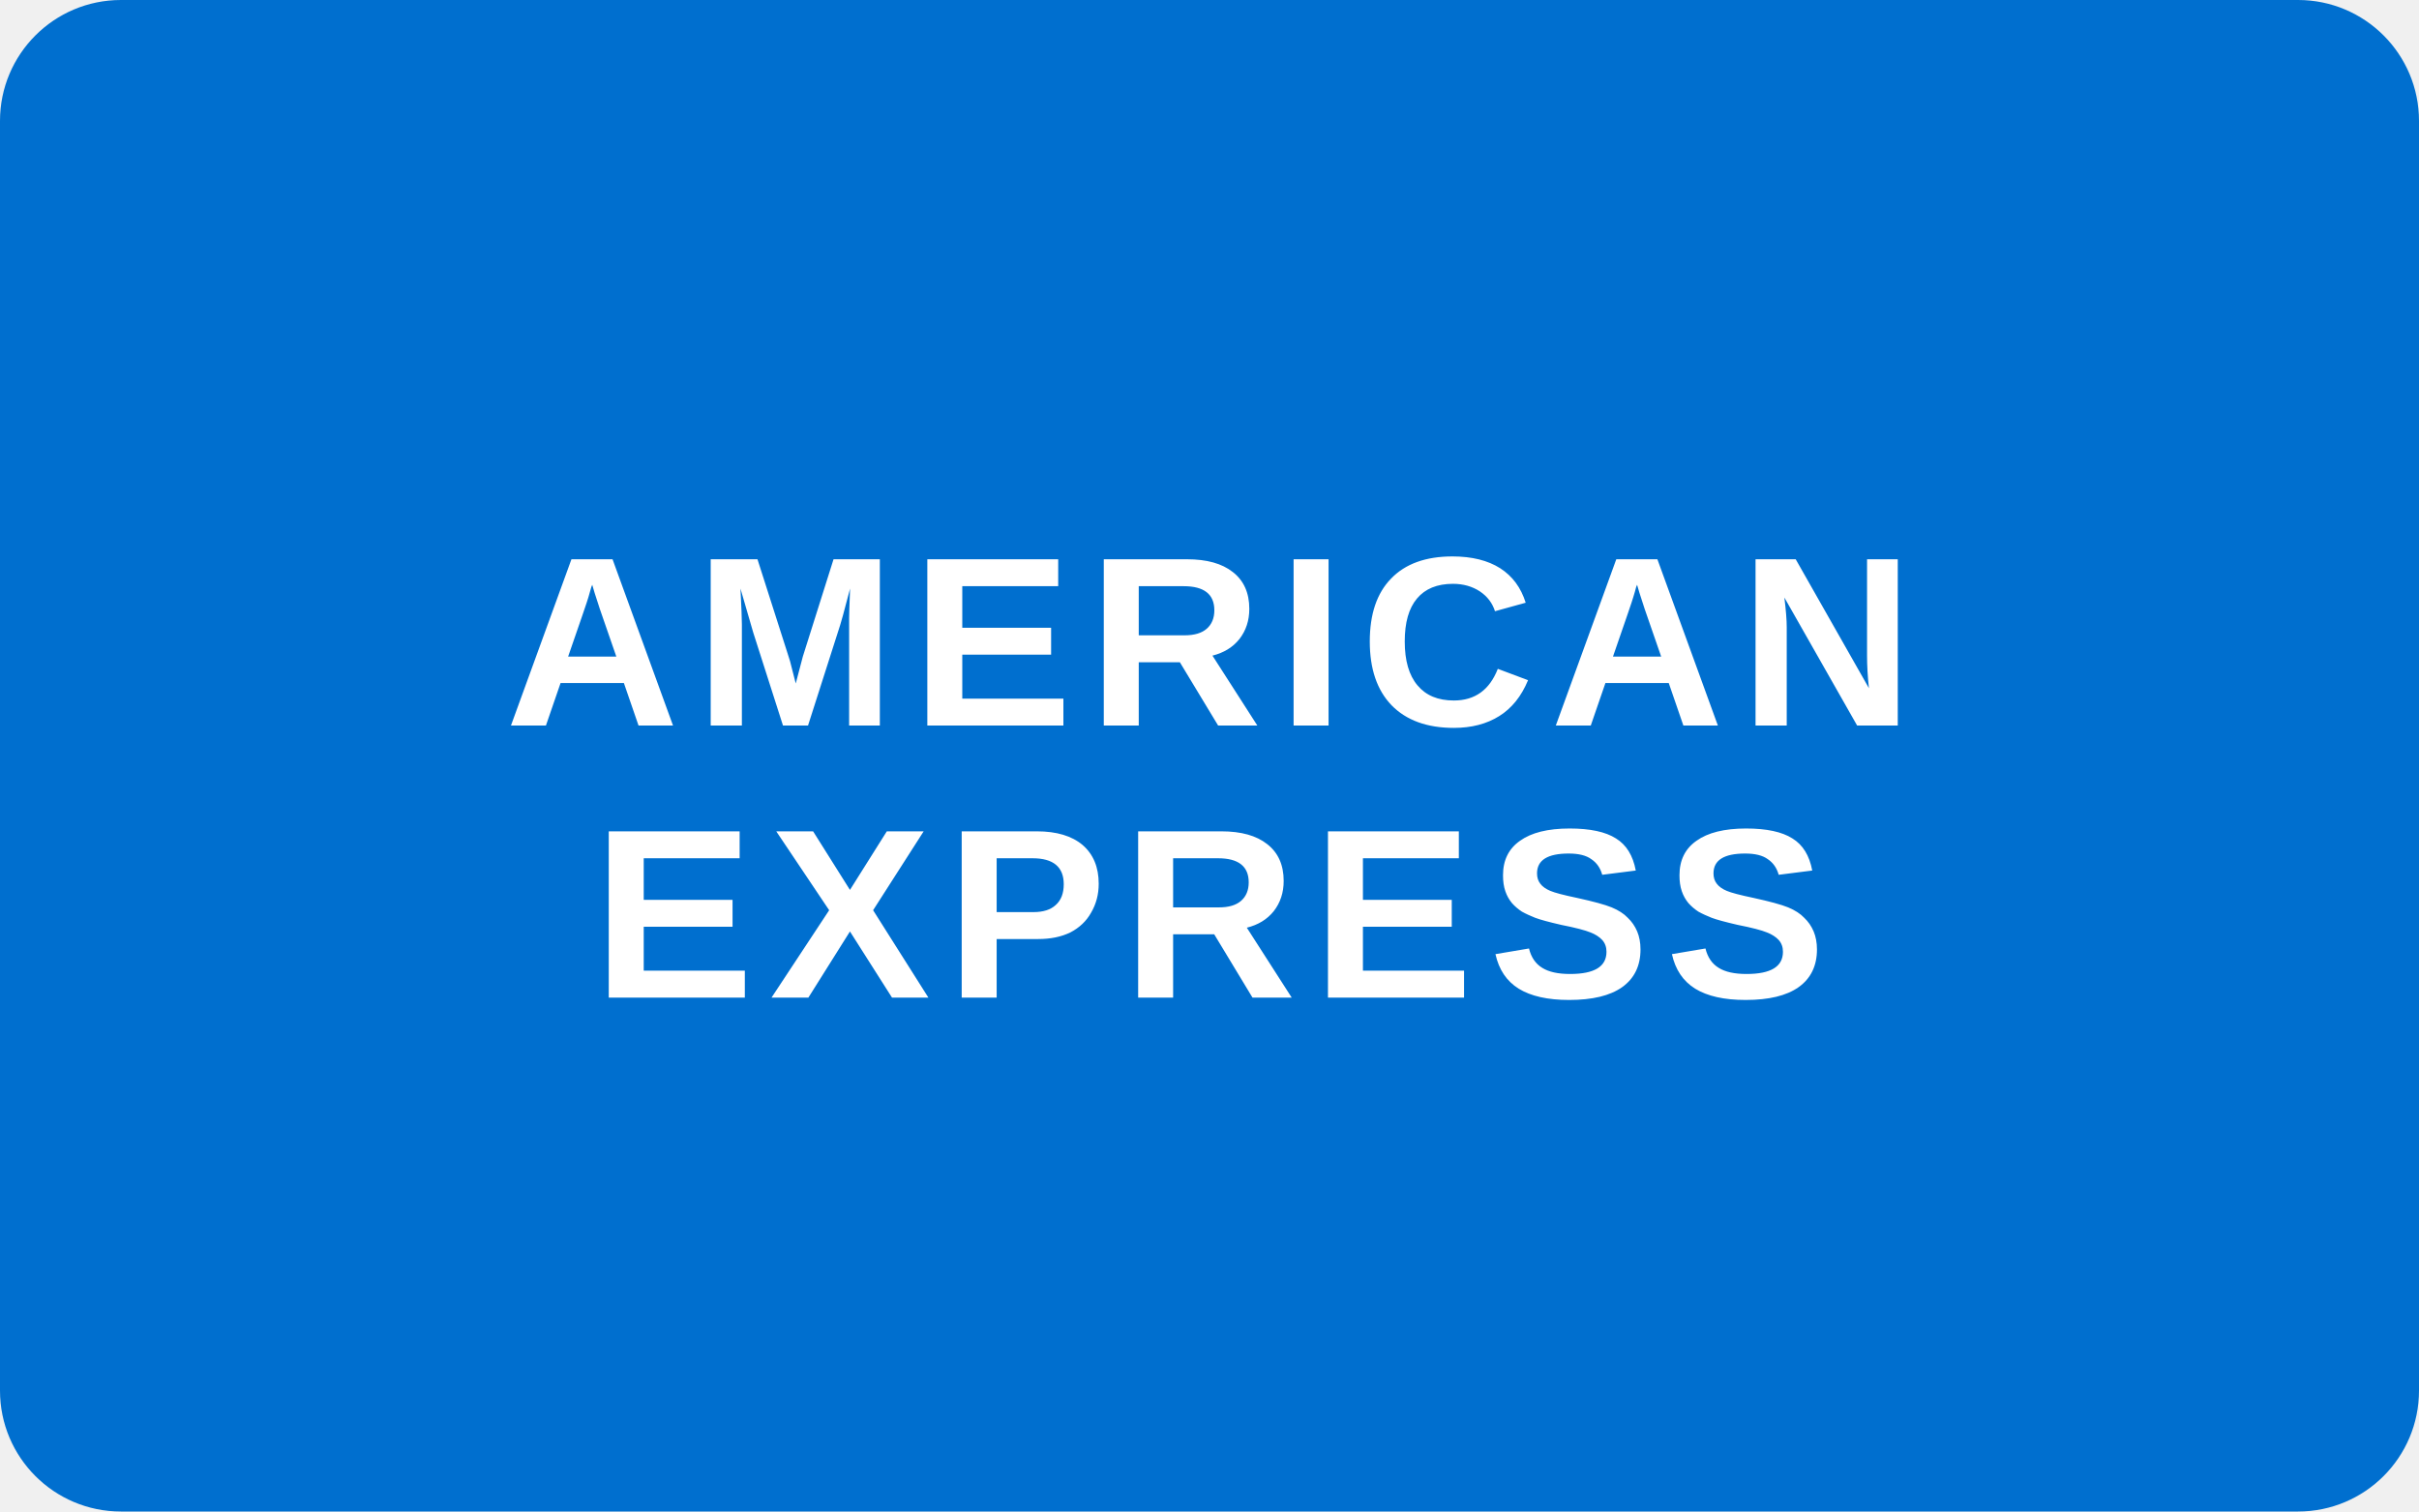
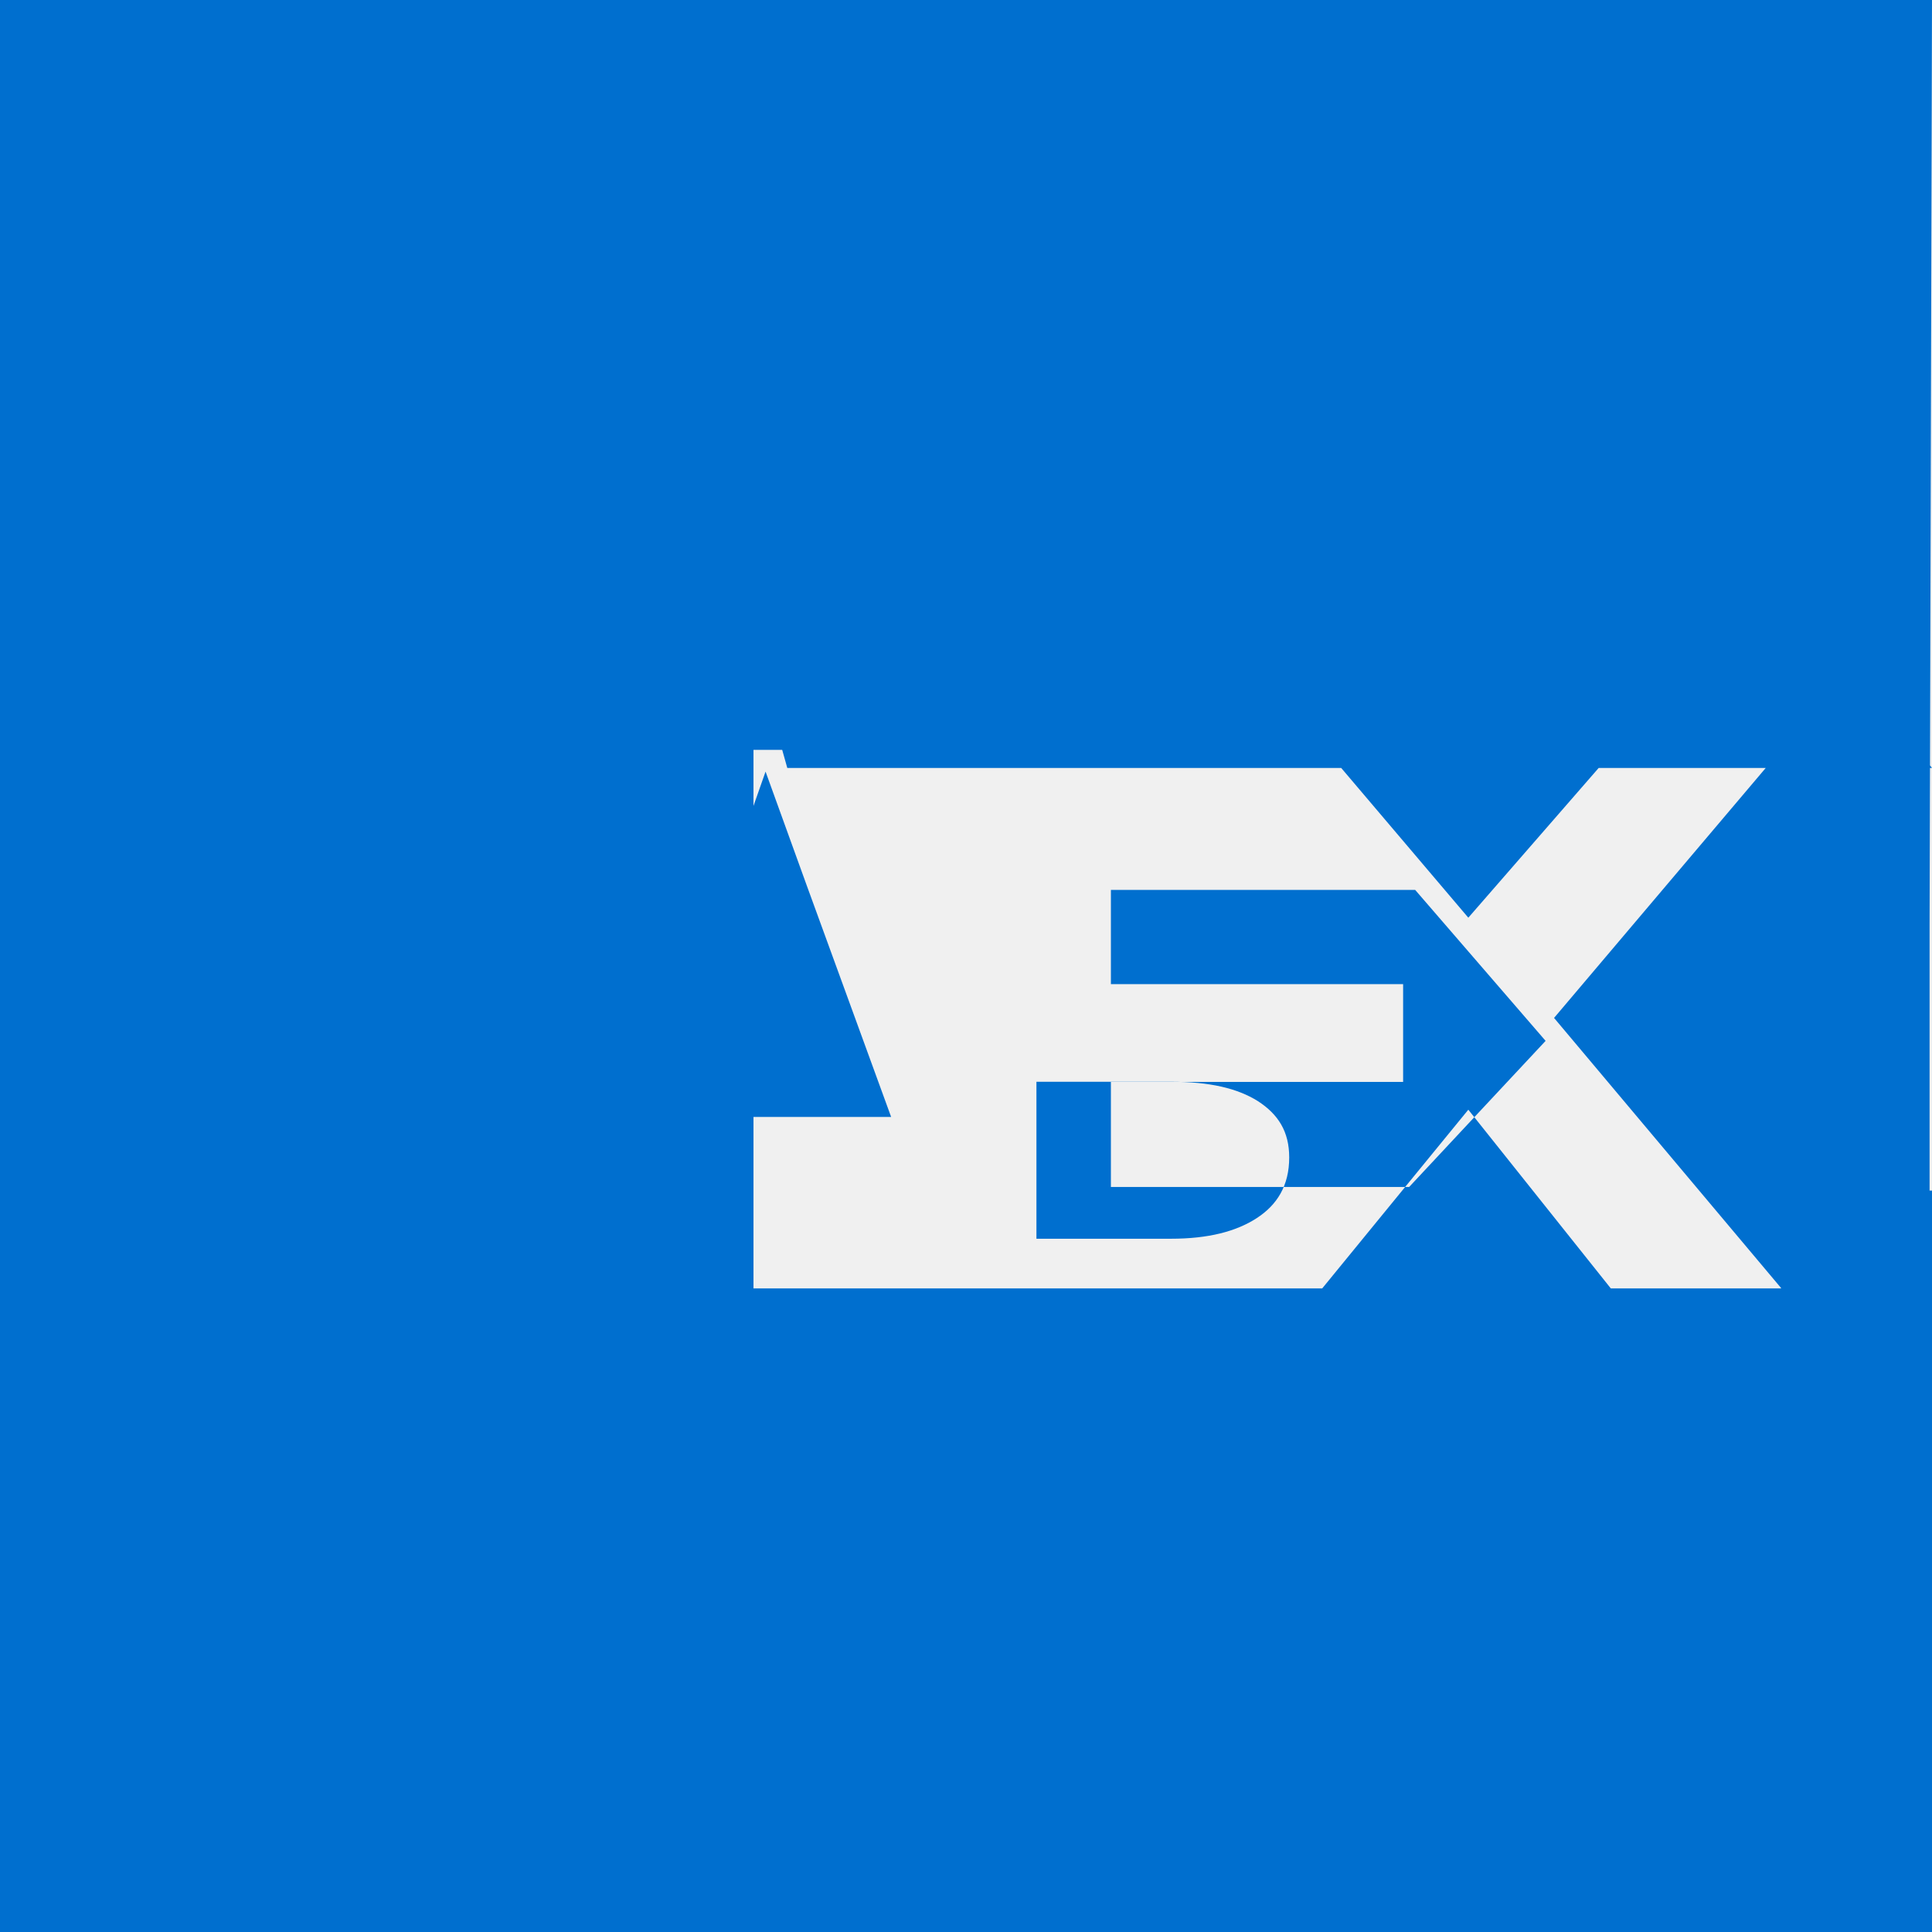
- <svg xmlns="http://www.w3.org/2000/svg" viewBox="0 0 80 50">
-   <rect width="80" height="50" rx="4" fill="#006FCF" />
-   <path d="M12.5 18.5h3.2l.7 1.7.7-1.7h3.2v7.6l-2.5-3.8-2.5 3.8V25h-1l-.7-1.7-.7 1.7h-1.2l2-4.7-1.2-2.5z" fill="#FFF" opacity="0" />
-   <g fill="#FFFFFF">
-     <path d="M7 17h4.5l1 2.3 1-2.3H18l-2.8 6.5H18V33h-4.5l-1-2.3-1 2.3H7l2.8-6.5H7V17z" opacity="0" />
-   </g>
-   <text x="40" y="24" font-family="Arial,sans-serif" font-size="8" font-weight="bold" fill="#FFF" text-anchor="middle" letter-spacing="0.5">AMERICAN</text>
-   <text x="40" y="33" font-family="Arial,sans-serif" font-size="8" font-weight="bold" fill="#FFF" text-anchor="middle" letter-spacing="0.5">EXPRESS</text>
+ <svg xmlns="http://www.w3.org/2000/svg" viewBox="0 0 24 24">
+   <path d="M16.015 14.378c0-.32-.135-.535-.39-.7-.256-.16-.6-.24-1.08-.24h-1.67v1.95h1.67c.465 0 .81-.09 1.065-.255.255-.165.405-.405.405-.755zM23.97 11.49L24 0H0v24h24V14.79h-.03V11.49zm-1.86-3.465L20.46 4.5h-2.37l-1.08 2.28L15.93 4.5H8.19L6.585 7.83l-1.53-3.33H2.67L.75 8.625 2.67 9.54H4.5l.57-1.365.495 1.365h3.33l.51-1.335.375 1.335H24l-1.89-2.415zm.015 7.98h-2.115l-1.77-2.22-1.815 2.22H9.36v-6.69h7.11L18.24 11.4l1.815-2.085h2.07l-2.82 3.33L22.125 16zm-8.325-1.26v-1.305h3.63v-1.215h-3.63v-1.17h3.78l1.62 1.875-1.695 1.815h-3.705zm-2.73-.87l-1.05-2.88-.51-1.41-.48 1.365-1.065 2.925h3.105z" fill="#006FCF" />
</svg>
